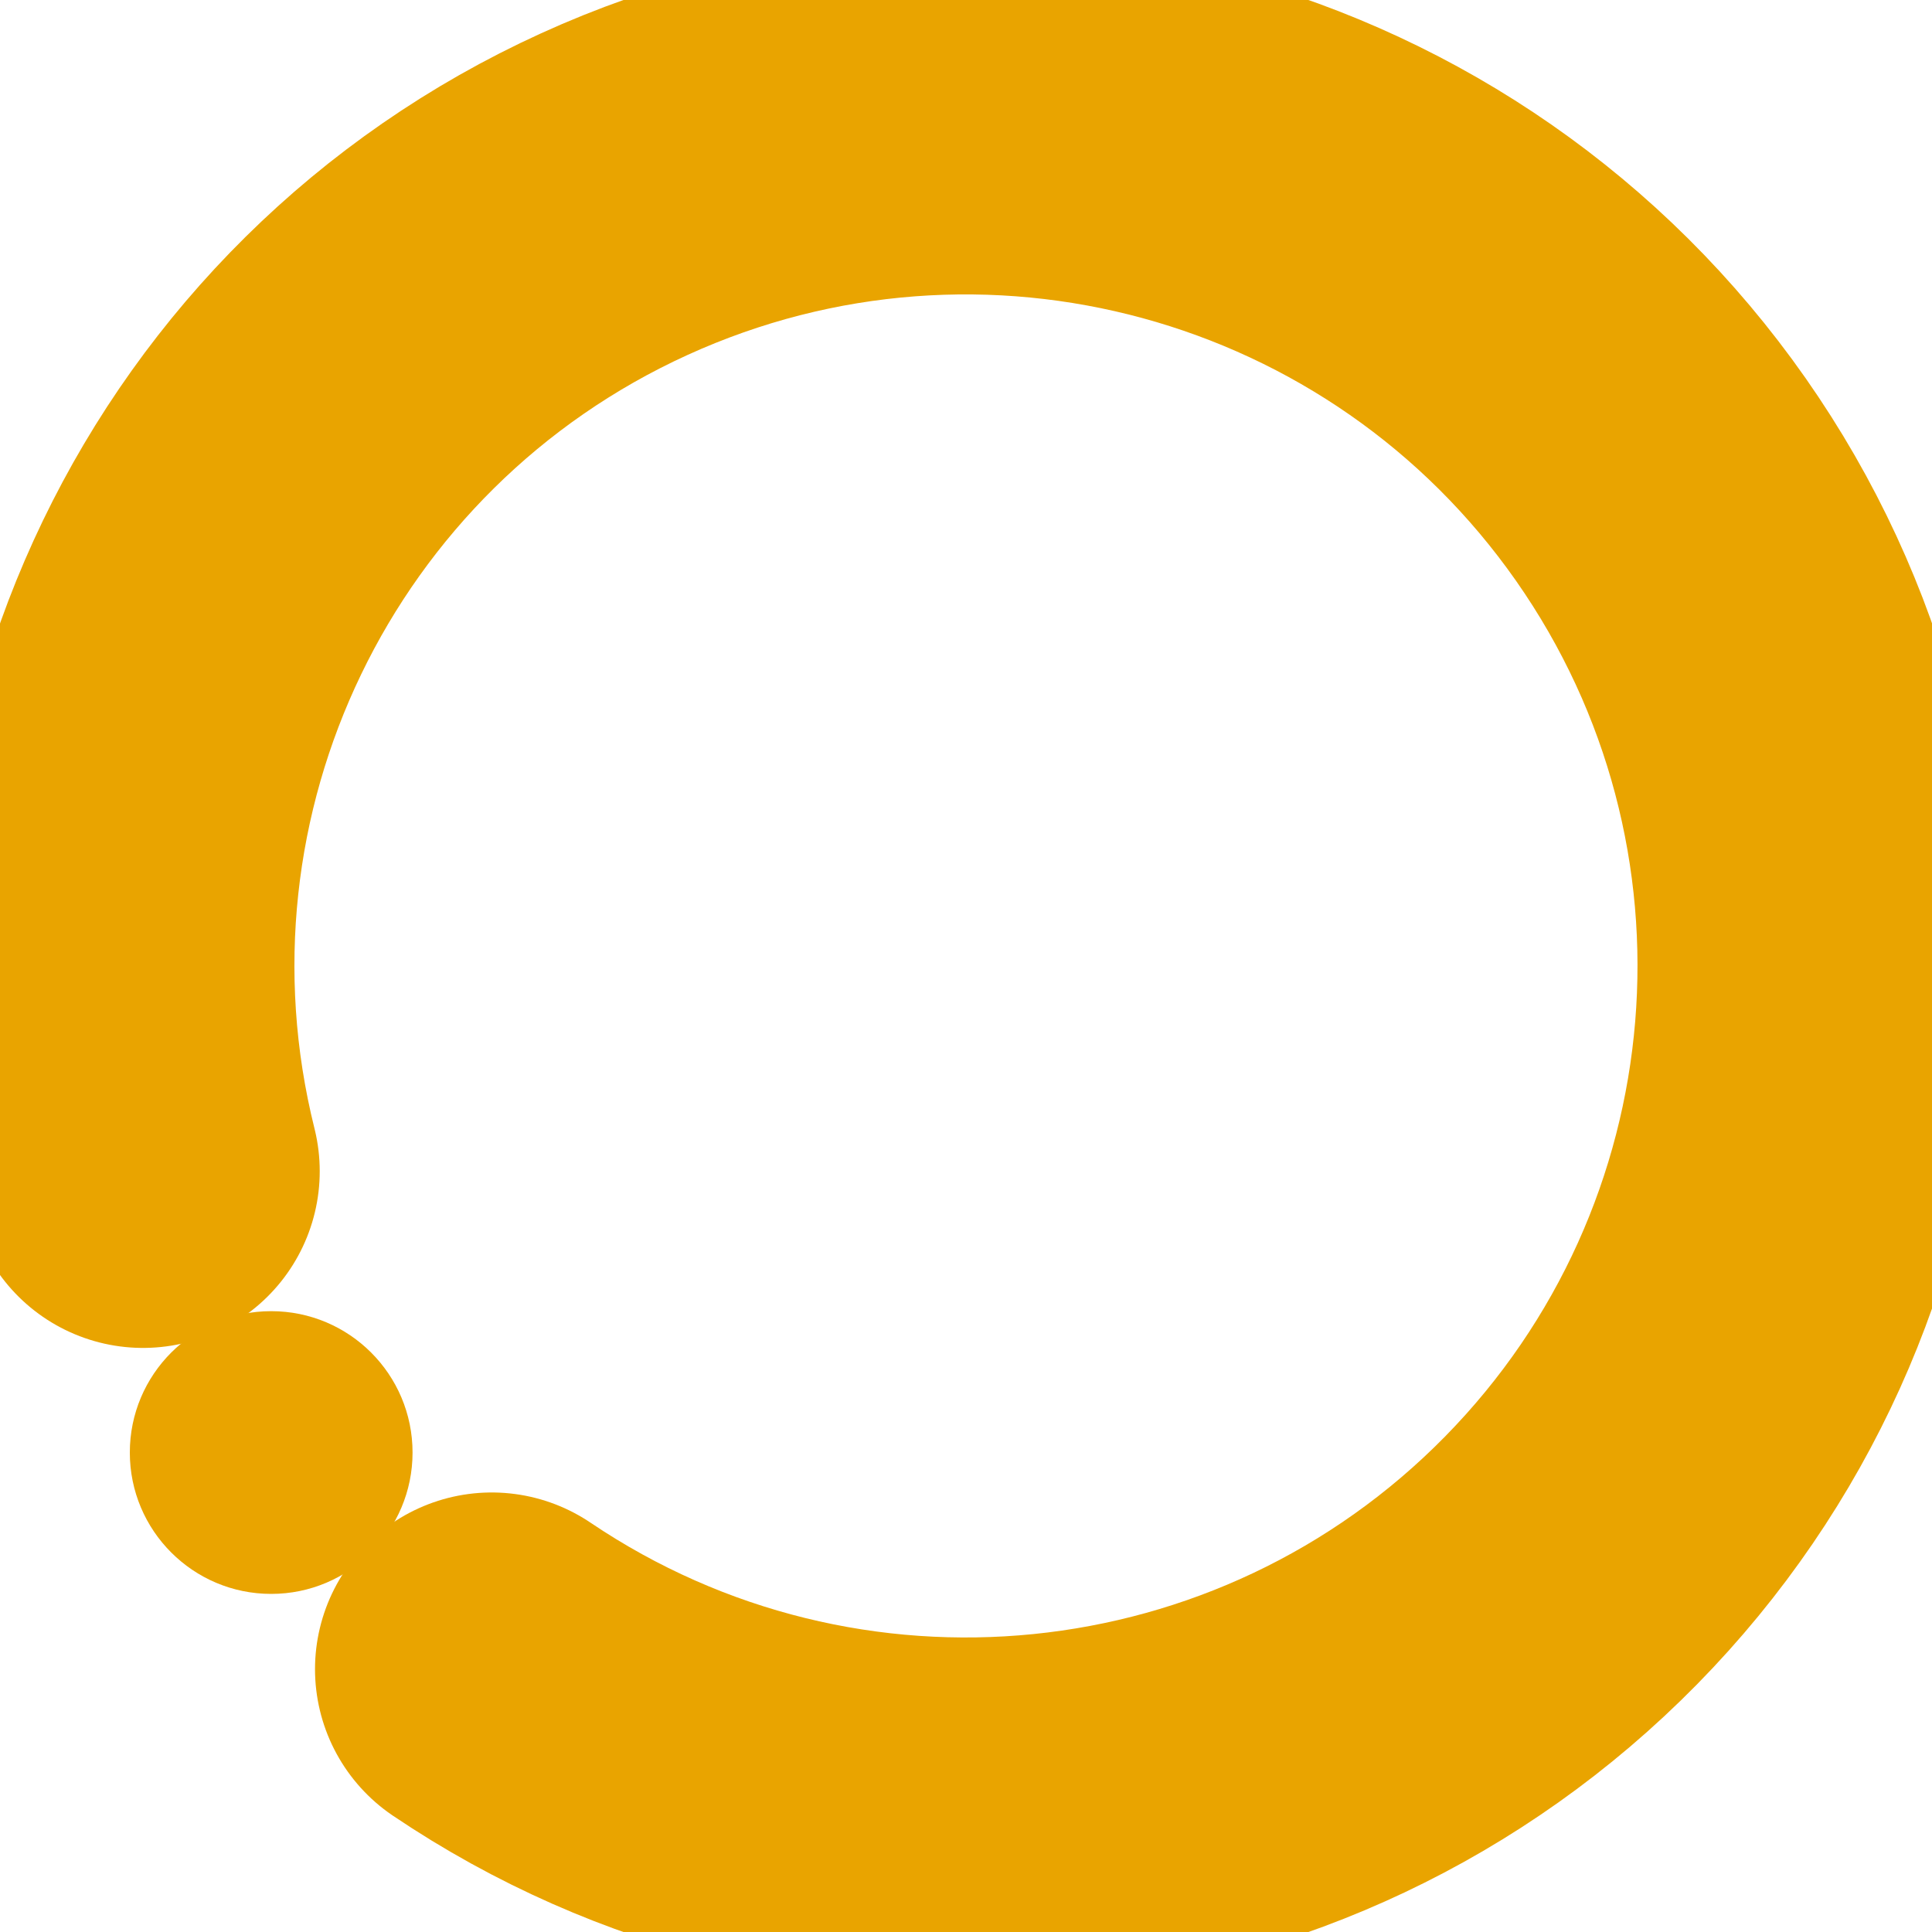
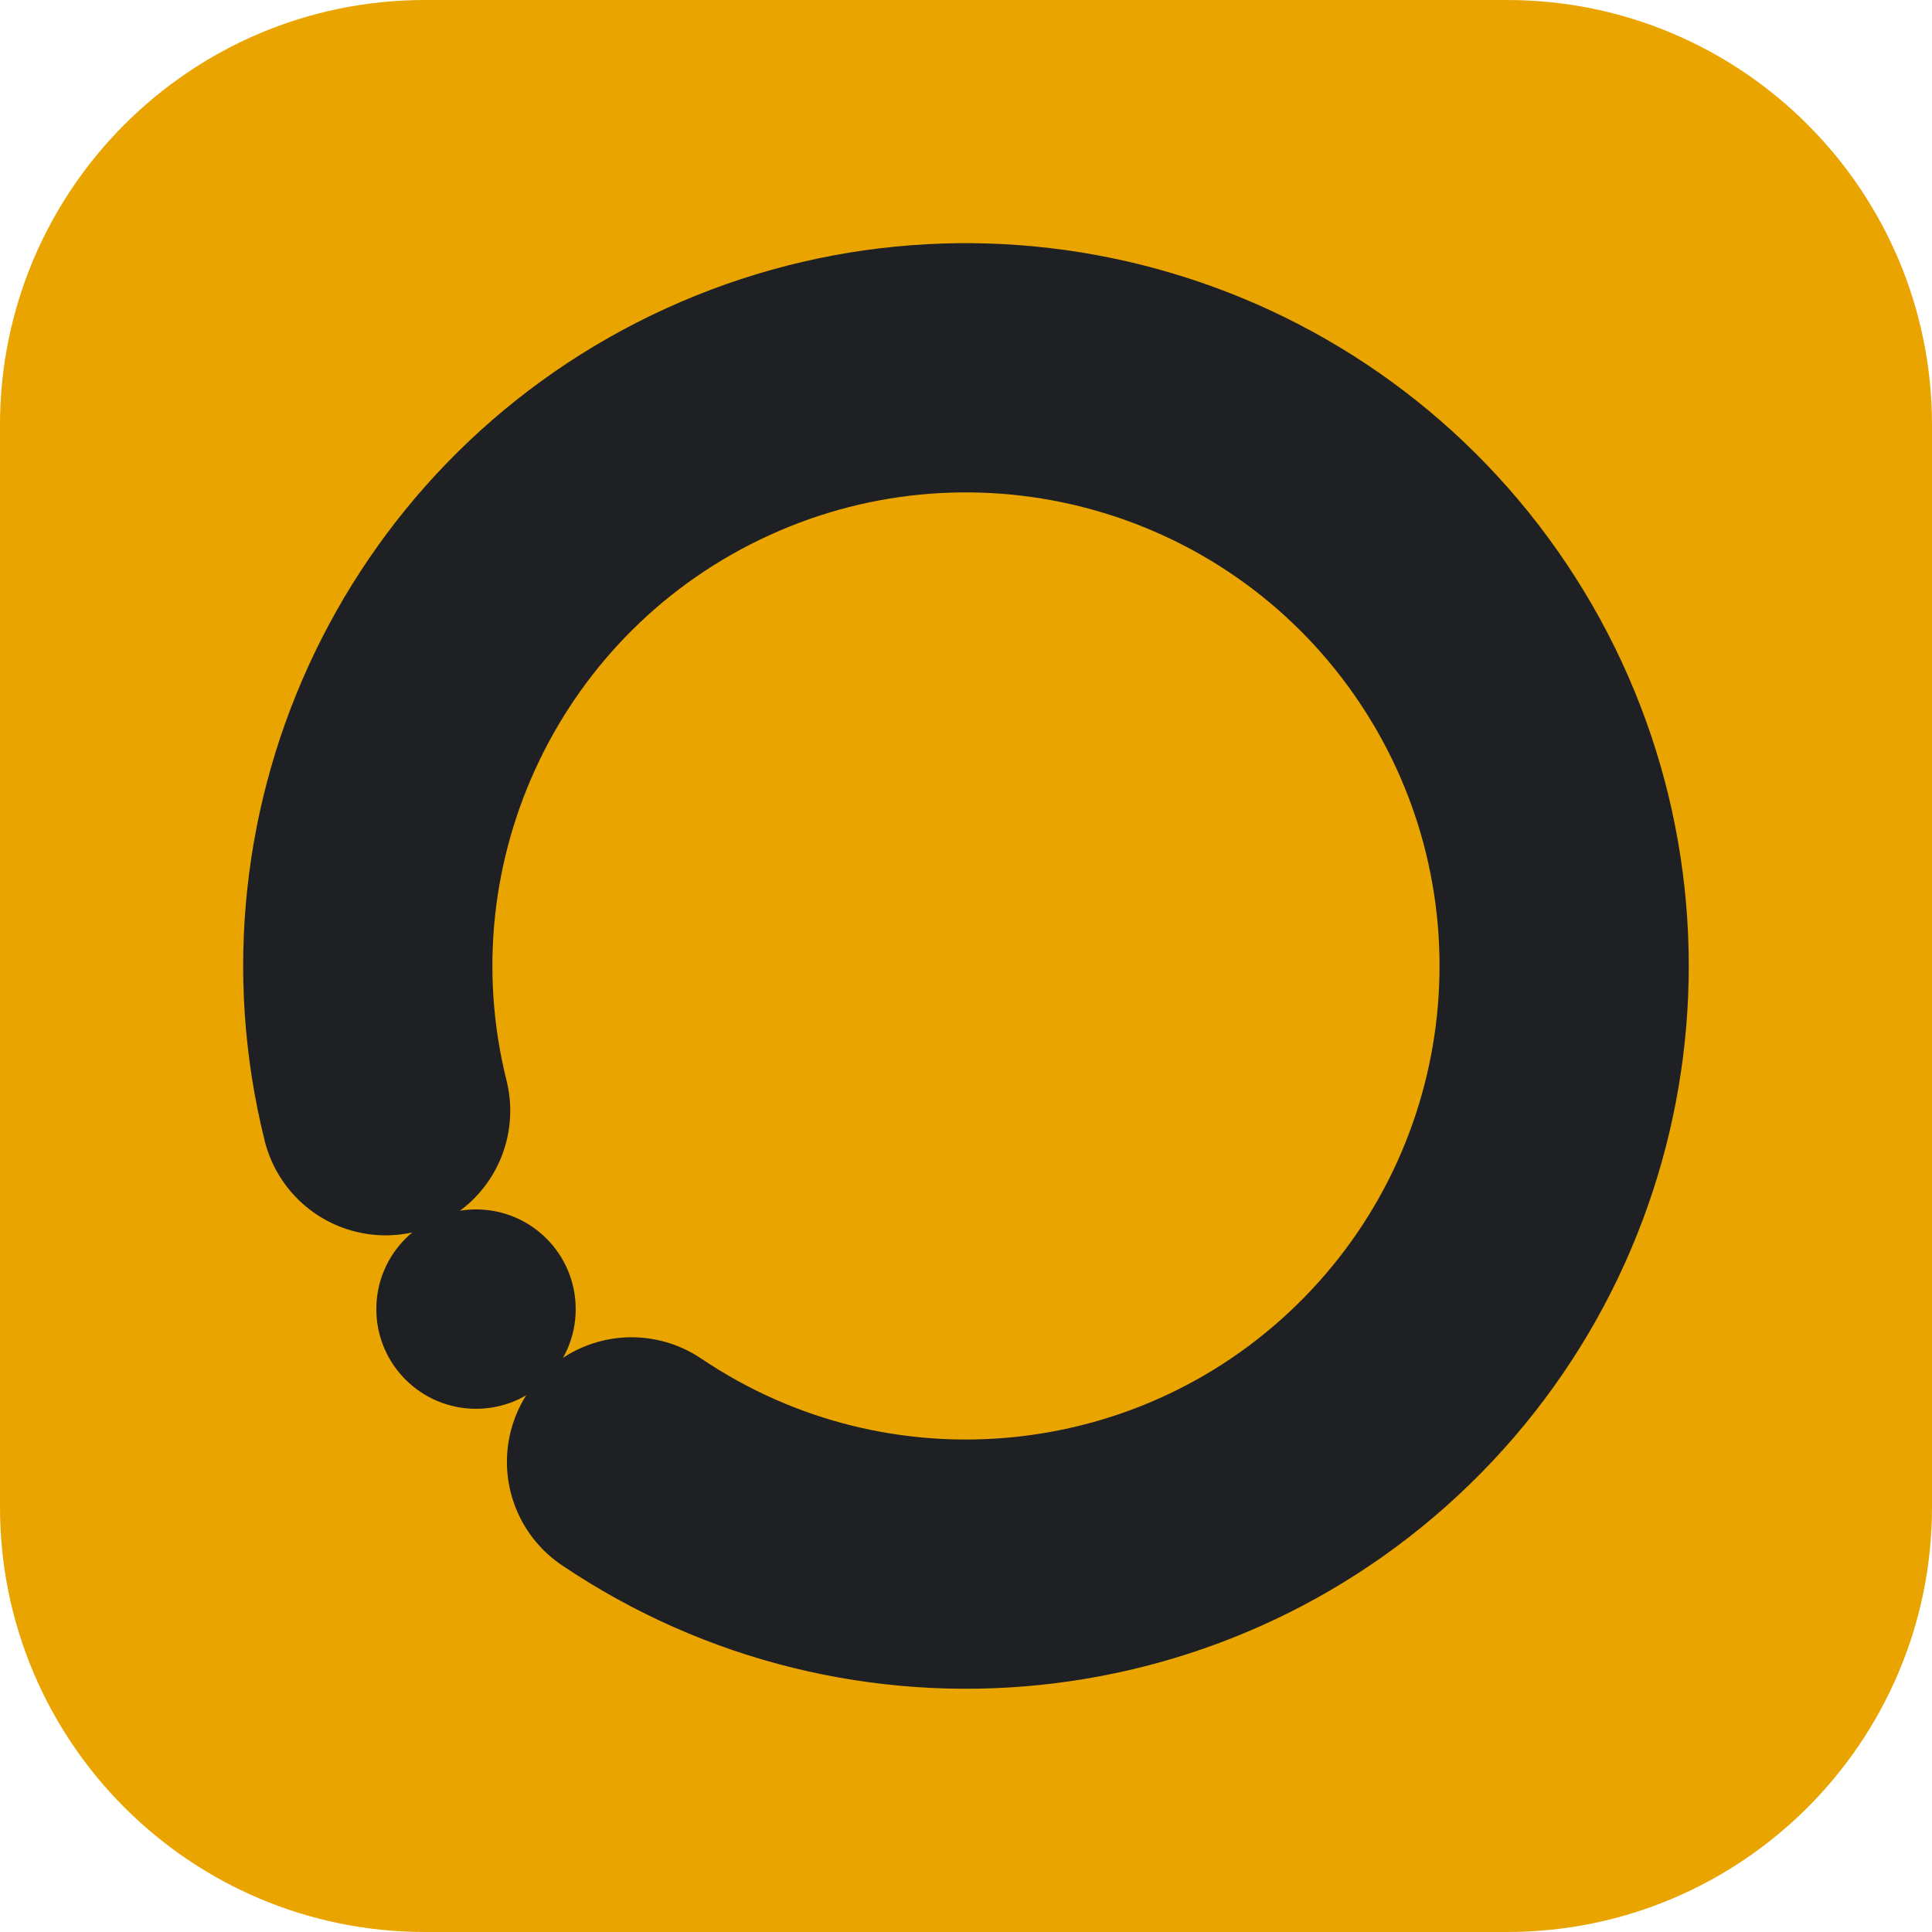
- <svg xmlns="http://www.w3.org/2000/svg" viewBox="18 18 164 164">
-   <path d="M30.14 117.42 A72 72 0 1 1 59.74 159.69" fill="none" stroke="#E9A400" stroke-width="30" stroke-linecap="round" />
-   <circle cx="41.02" cy="141.30" r="12" fill="#E9A400" />
+ <svg xmlns="http://www.w3.org/2000/svg" viewBox="0 0 200 200">
+   <rect width="200" height="200" rx="44" fill="#E9A400" />
+   <g transform="translate(100 100) scale(.86) translate(-100 -100)">
+     <path d="M30.14 117.42 A72 72 0 1 1 59.74 159.69" fill="none" stroke="#1E2024" stroke-width="30" stroke-linecap="round" />
+     <circle cx="41.02" cy="141.30" r="12" fill="#1E2024" />
+   </g>
</svg>
